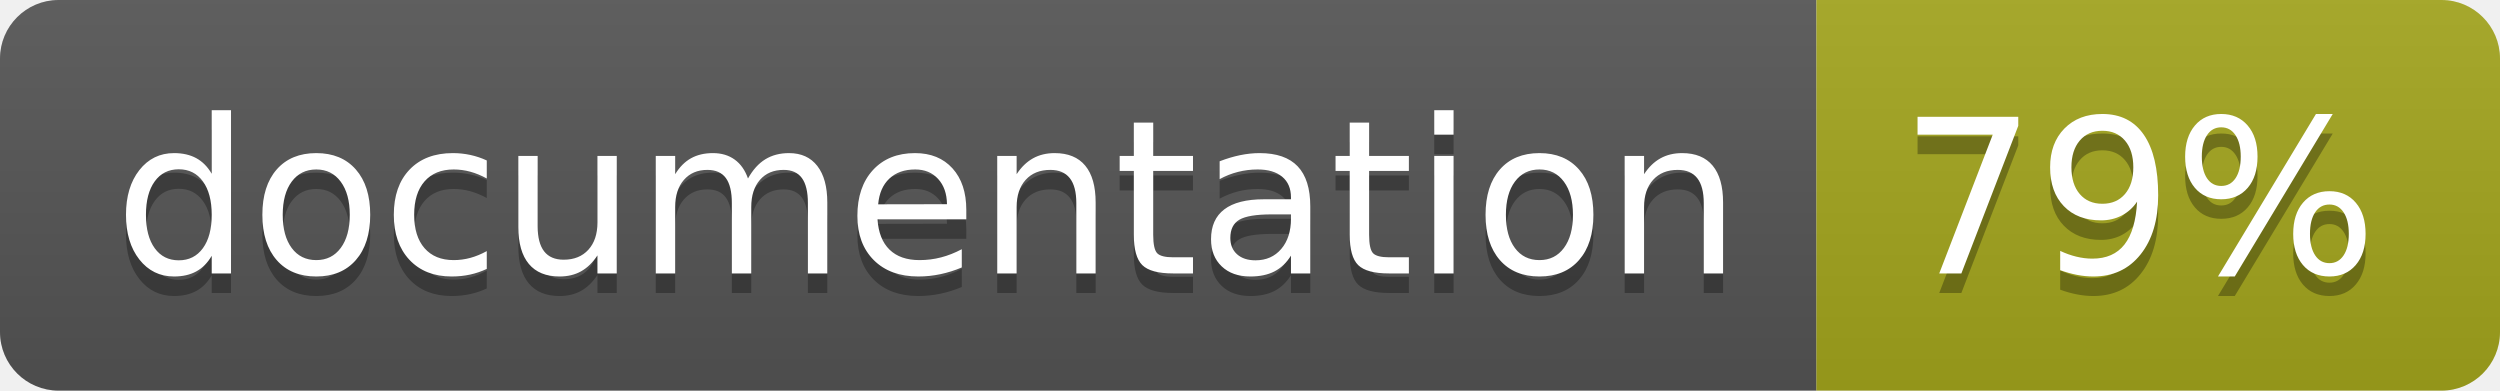
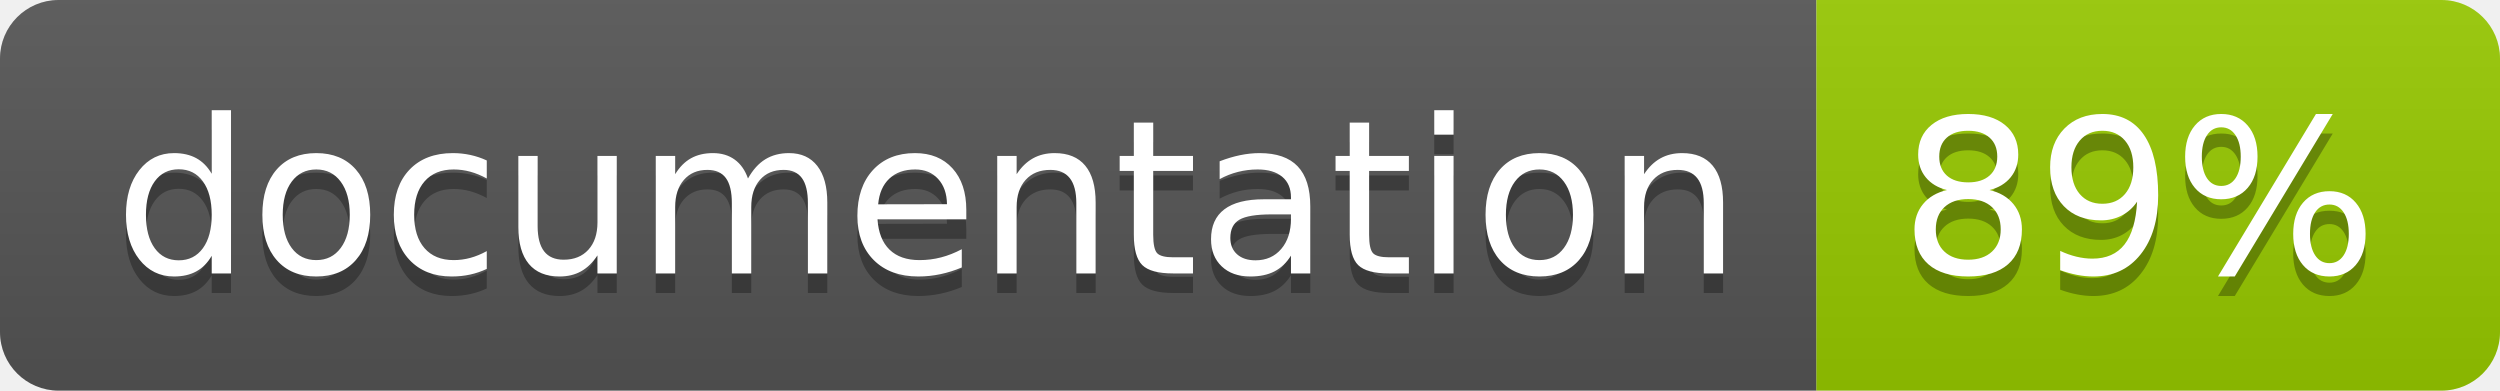
<svg xmlns="http://www.w3.org/2000/svg" width="128" height="20">
  <linearGradient id="b" x2="0" y2="100%">
    <stop offset="0" stop-color="#bbb" stop-opacity=".1" />
    <stop offset="1" stop-opacity=".1" />
  </linearGradient>
  <clipPath id="a">
    <rect width="128" height="20" rx="3" fill="#fff" />
  </clipPath>
  <g clip-path="url(#a)">
    <path fill="#555" d="M0 0h93v20H0z" />
-     <path fill="#a4a61d" d="M93 0h35v20H93z" />
+     <path fill="#97CA00" d="M93 0h35v20H93z" />
    <path fill="url(#b)" d="M0 0h128v20H0z" />
  </g>
  <g fill="#fff" text-anchor="middle" font-family="DejaVu Sans,Verdana,Geneva,sans-serif" font-size="110">
    <text x="475" y="150" fill="#010101" fill-opacity=".3" transform="scale(.1)" textLength="830">
      documentation
    </text>
    <text x="475" y="140" transform="scale(.1)" textLength="830">
      documentation
    </text>
    <text x="1095" y="150" fill="#010101" fill-opacity=".3" transform="scale(.1)" textLength="250">
-       79%
+       89%
    </text>
    <text x="1095" y="140" transform="scale(.1)" textLength="250">
-       79%
+       89%
    </text>
  </g>
</svg>
